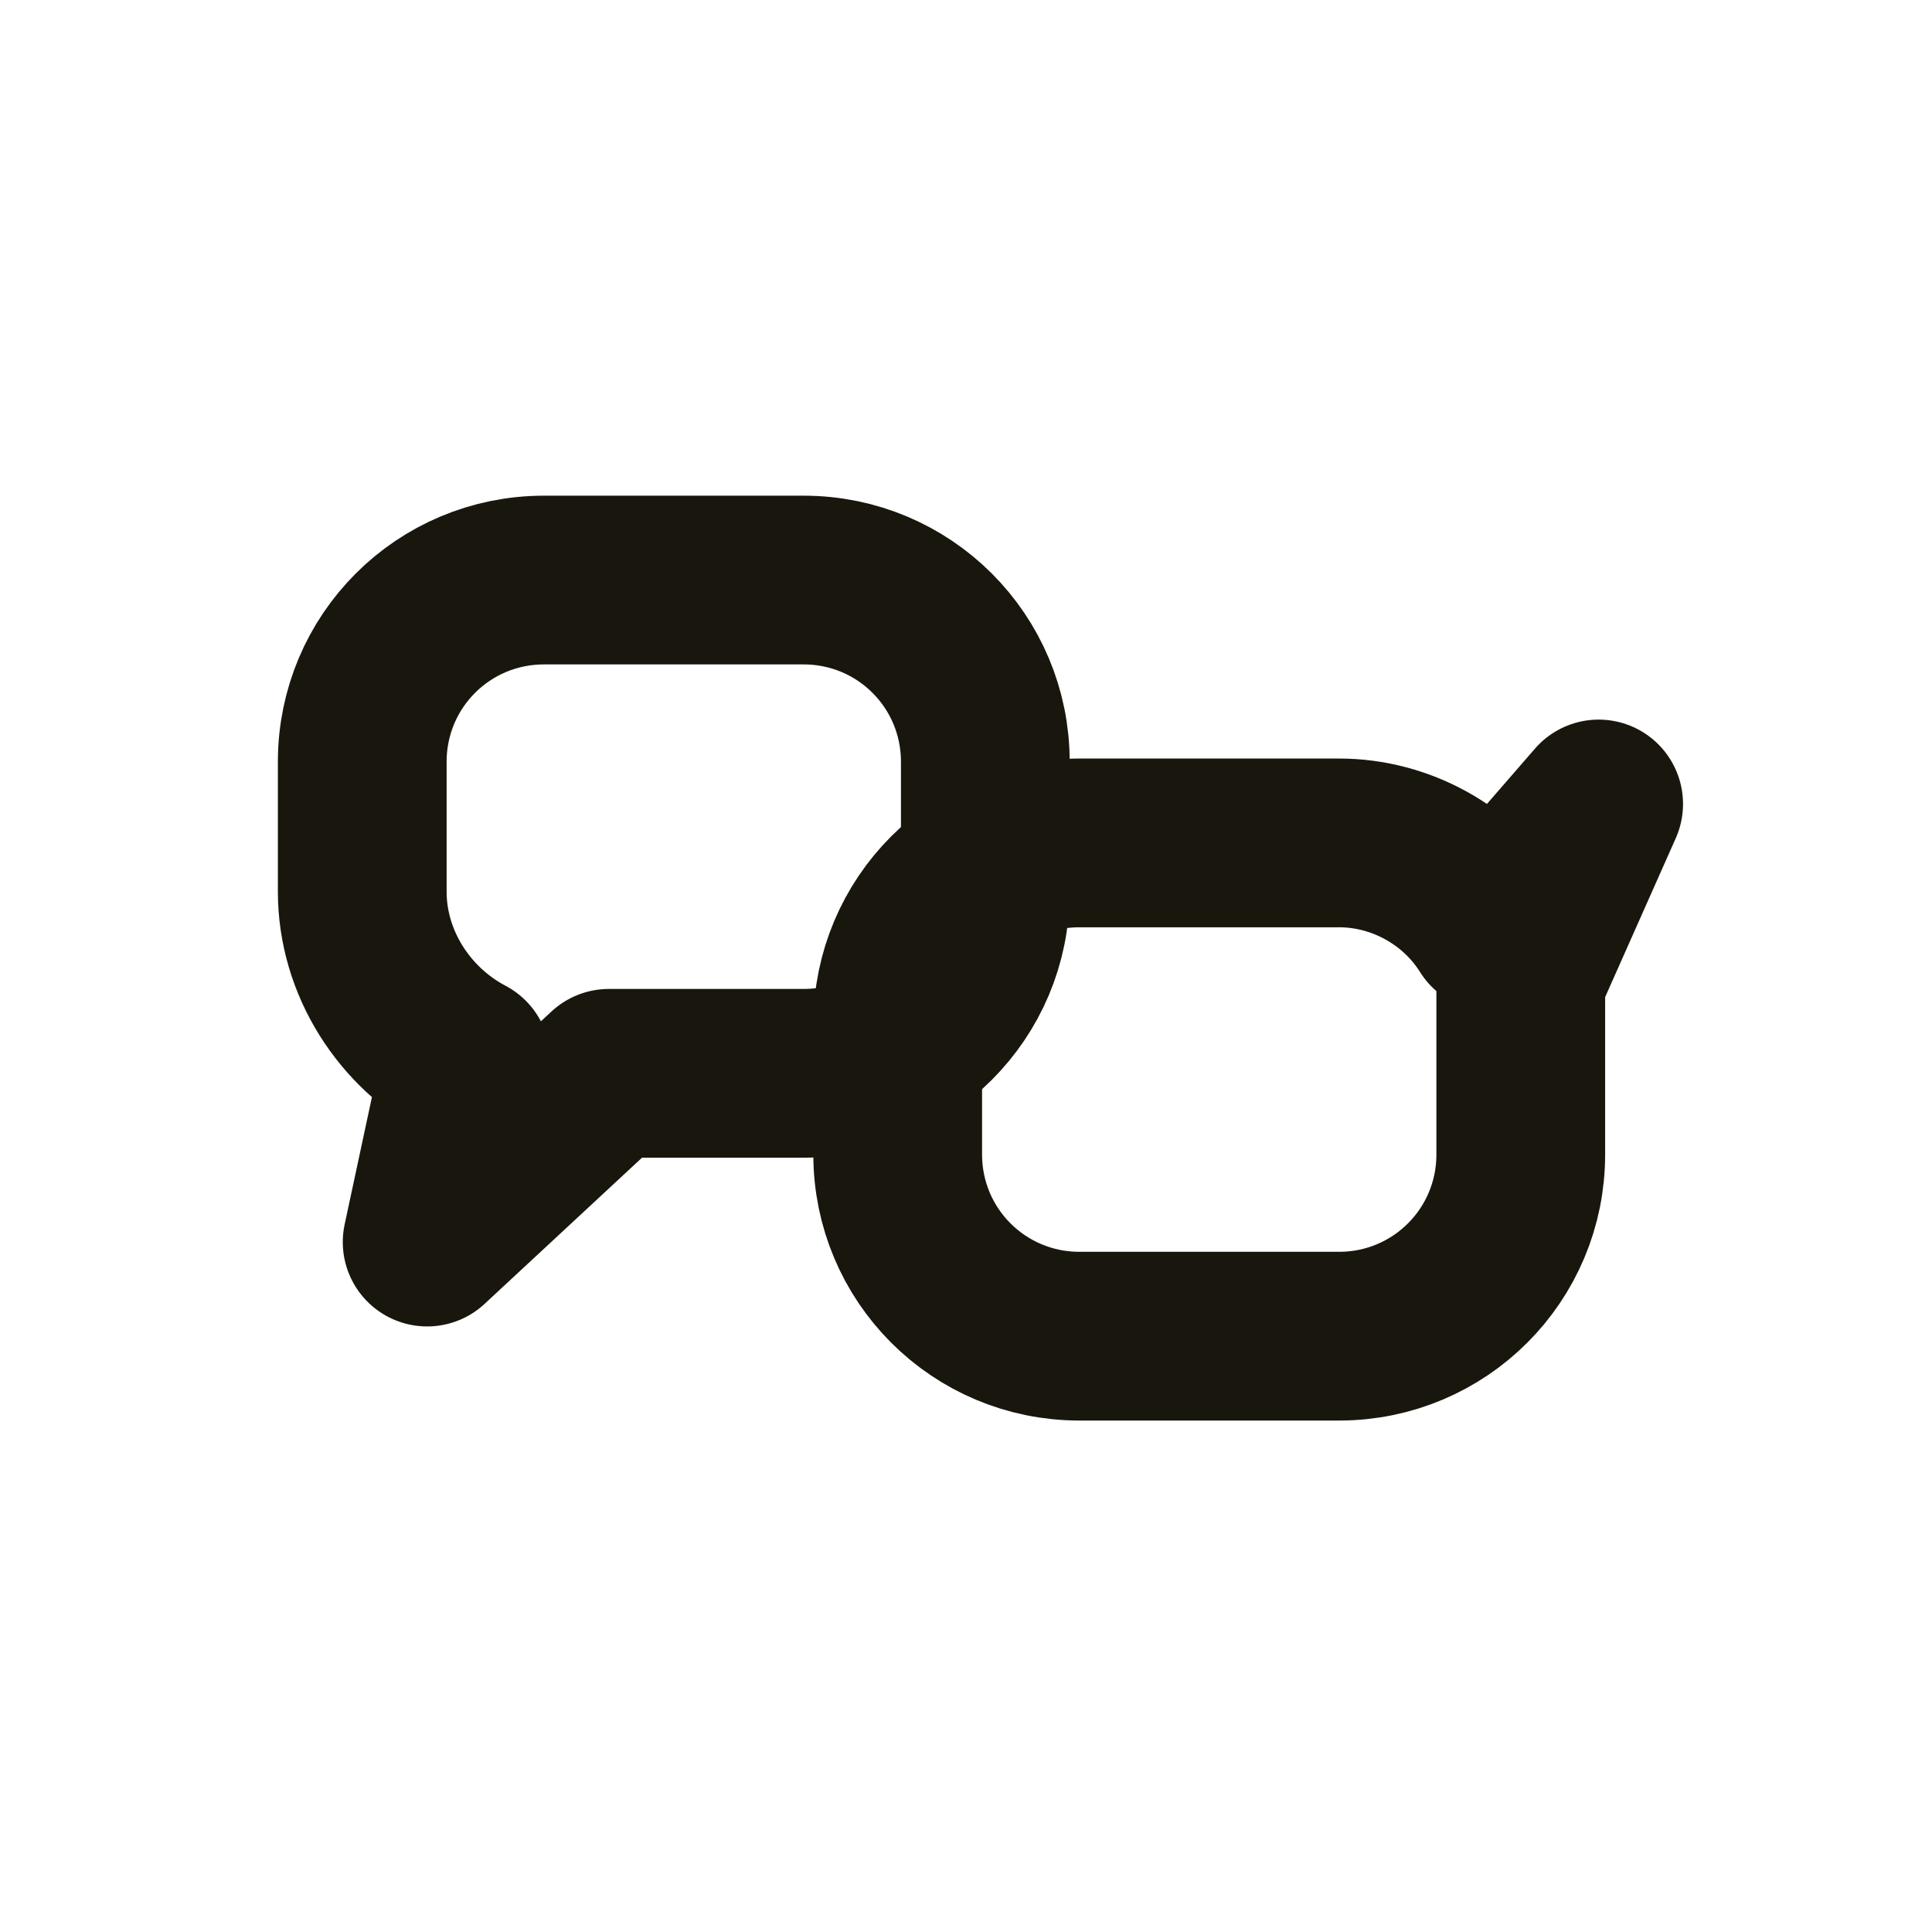
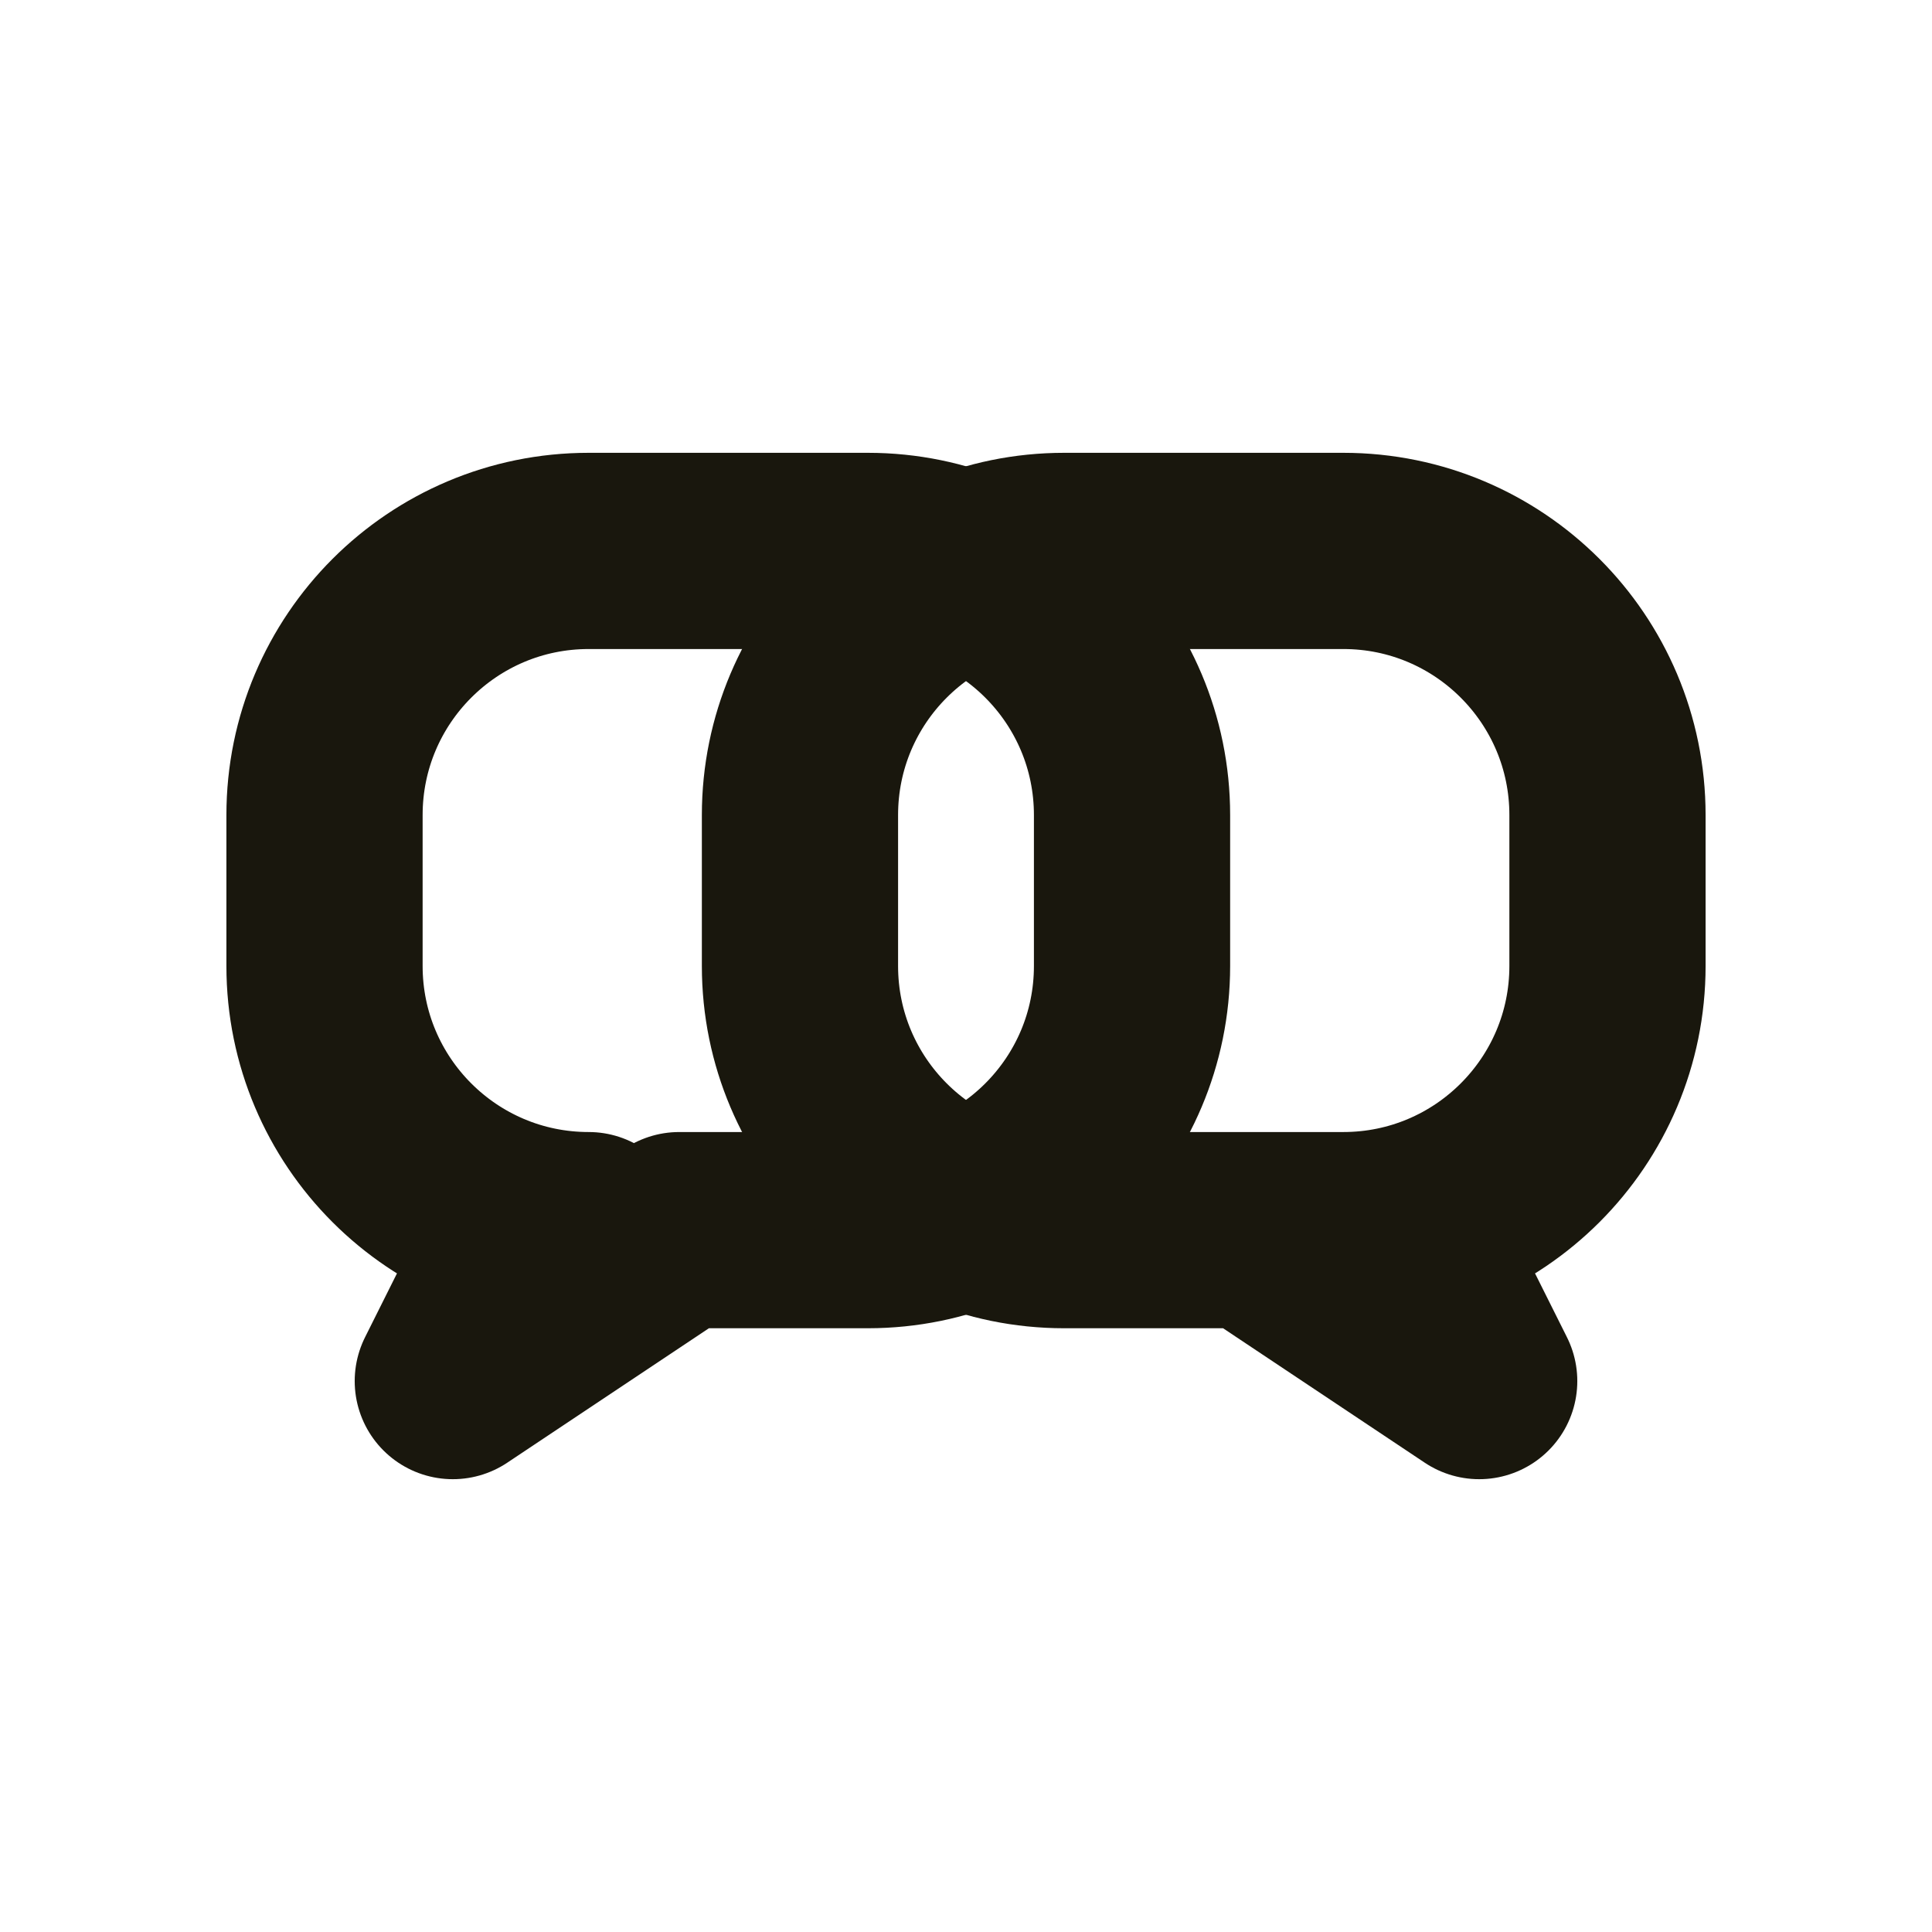
<svg xmlns="http://www.w3.org/2000/svg" width="1024" height="1024" viewBox="0 0 1024 1024">
-   <g transform="translate(20 46) scale(.86)">
-     <g transform="translate(90 50)">
-       <path d="M552 416H712C750 416 786 436 806 468L872 392L824 500V608C824 670 774 720 712 720H552C490 720 440 670 440 608V528C440 466 490 416 552 416Z" fill="none" stroke="#19170D" stroke-width="104" stroke-linecap="round" stroke-linejoin="round" />
-     </g>
-     <path d="M312 304H472C534 304 584 354 584 416V496C584 558 534 608 472 608H352L240 712L264 600C226 580 200 540 200 496V416C200 354 250 304 312 304Z" fill="none" stroke="#19170D" stroke-width="104" stroke-linecap="round" stroke-linejoin="round" />
-   </g>
+   <path d="M312 292H460A140 140 0 0 1 600 432V512A140 140 0 0 1 460 652H360L240 732L280 652H312A140 140 0 0 1 172 512V432A140 140 0 0 1 312 292Z" fill="none" stroke="#19170D" stroke-width="104" stroke-linecap="round" stroke-linejoin="round" />
+   <path d="M564 292H712A140 140 0 0 1 852 432V512A140 140 0 0 1 712 652H664L784 732L744 652H564A140 140 0 0 1 424 512V432A140 140 0 0 1 564 292Z" fill="none" stroke="#19170D" stroke-width="104" stroke-linecap="round" stroke-linejoin="round" />
</svg>
